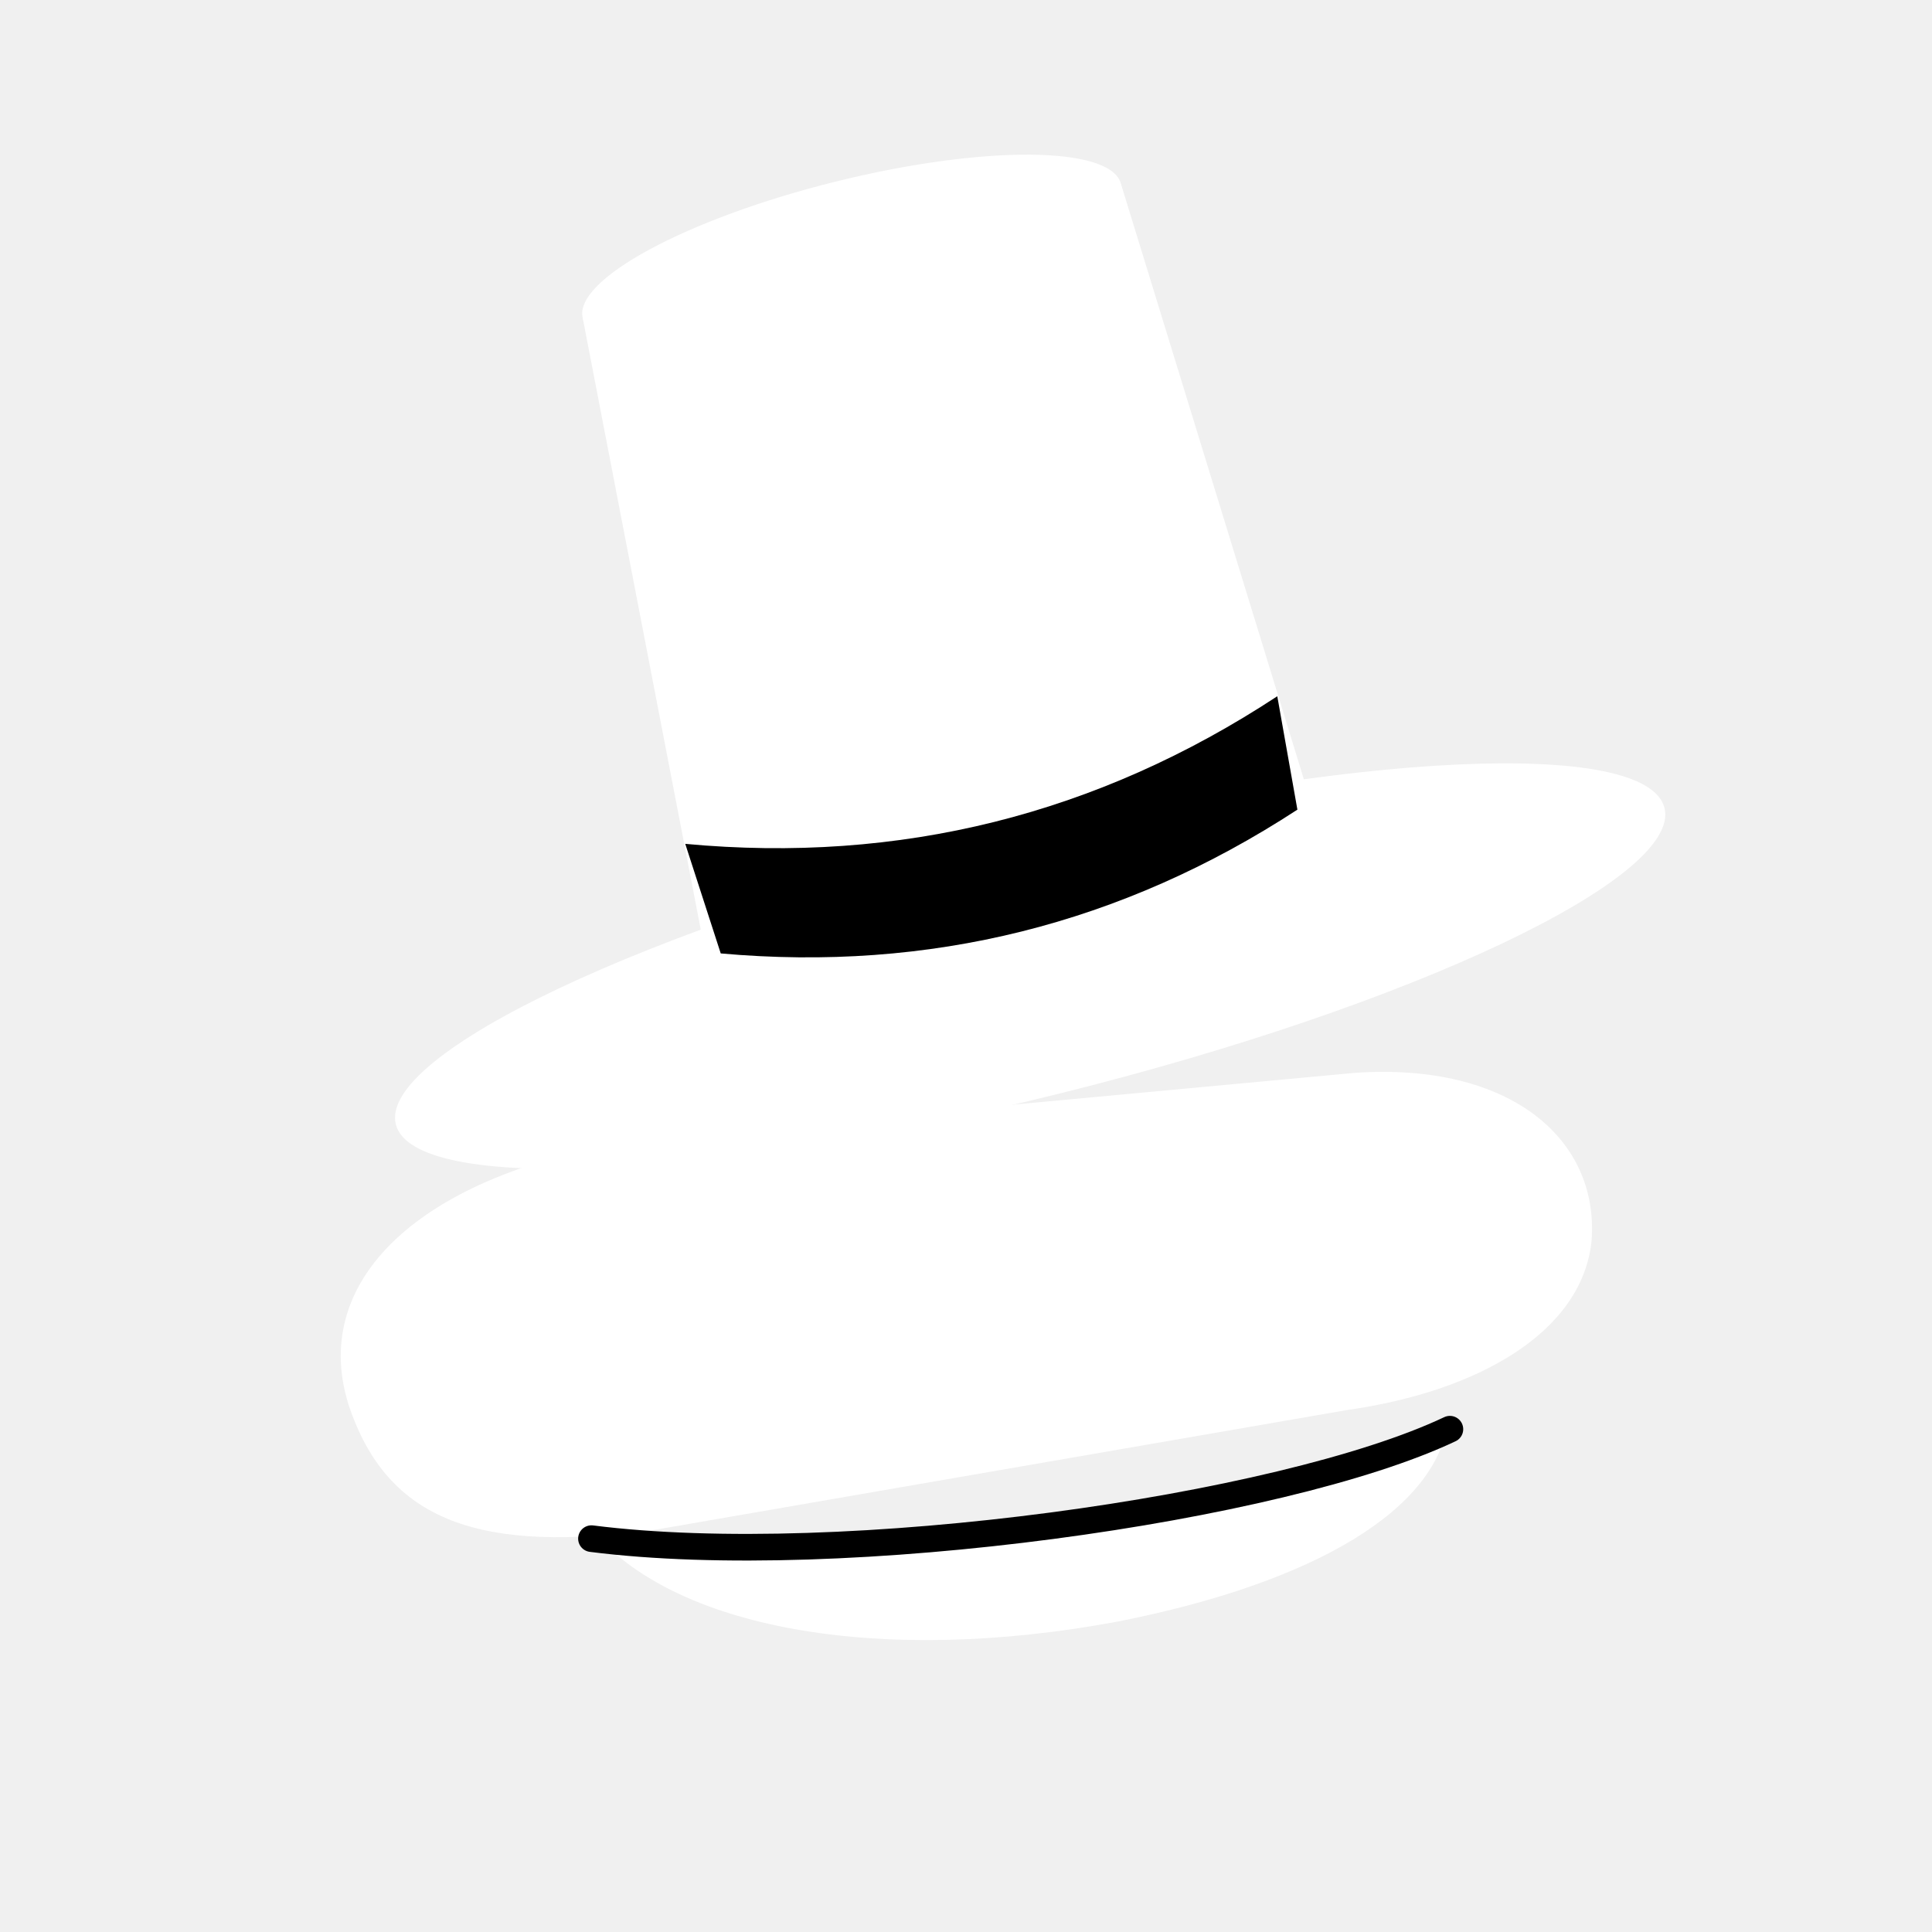
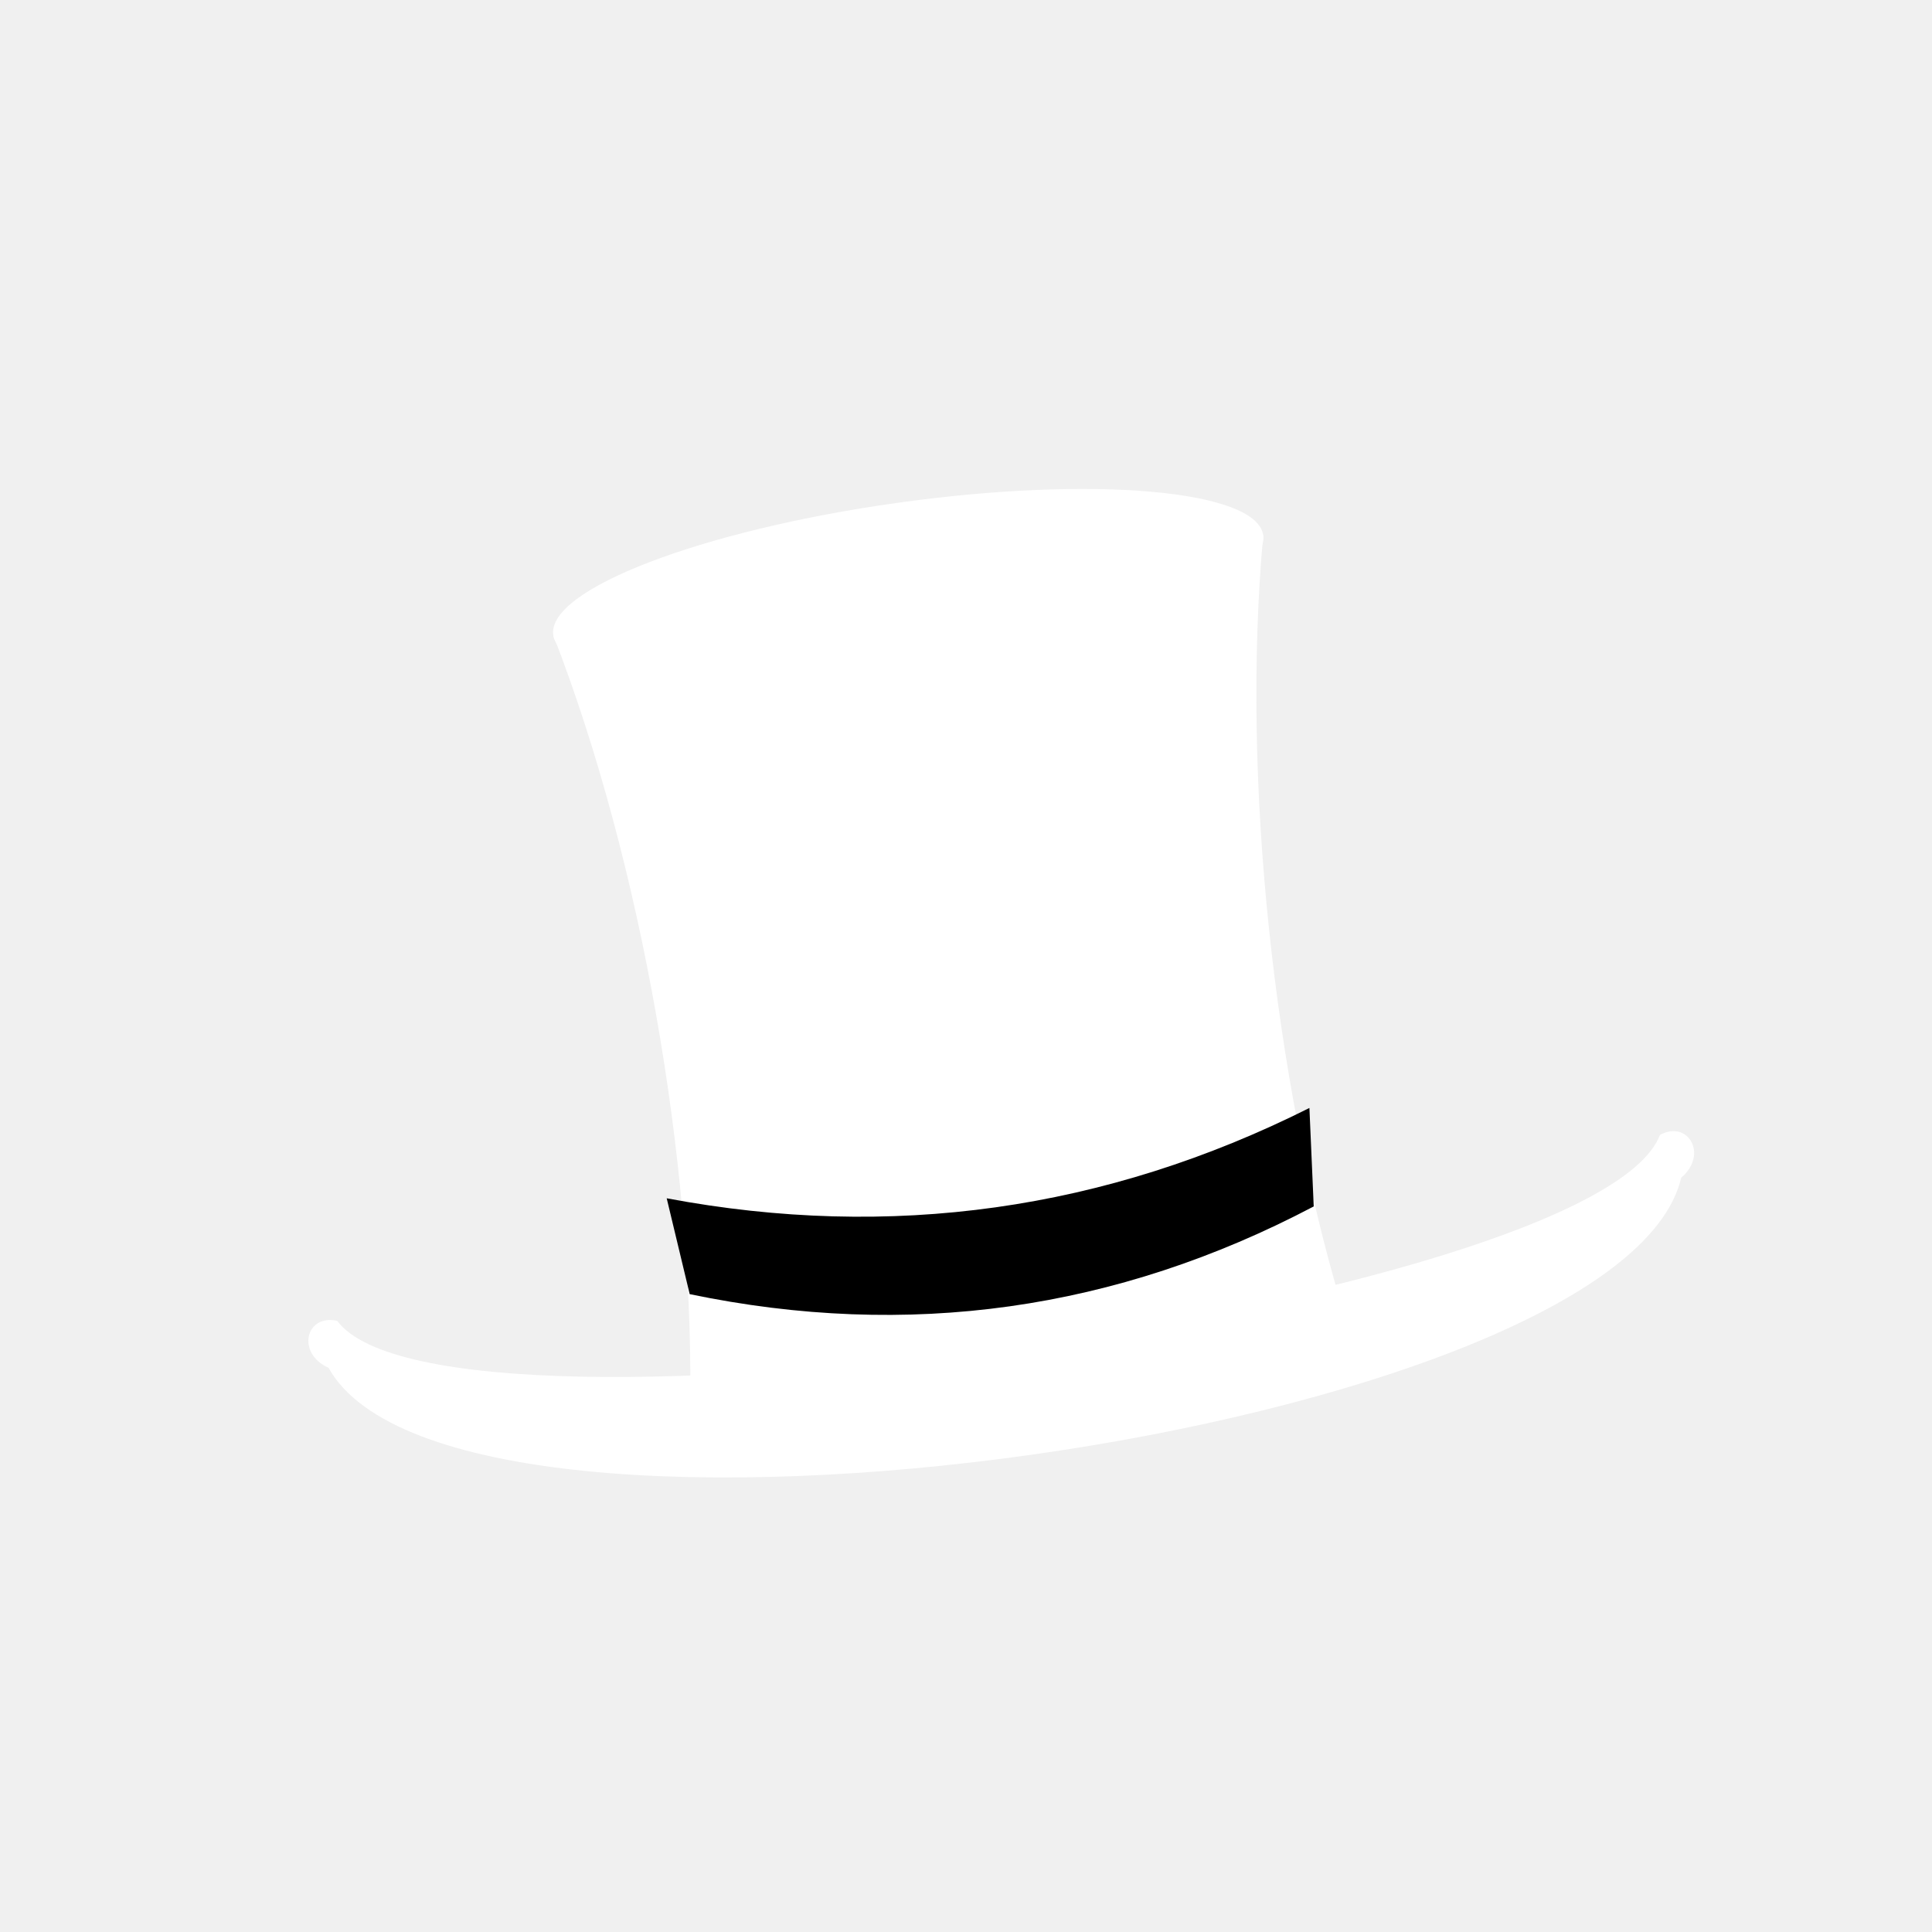
<svg xmlns="http://www.w3.org/2000/svg" width="1024" height="1024" viewBox="0 0 1024 1024">
-   <g transform="translate(512 512) scale(1.05) translate(-512 -512)">
-     <g transform="translate(496 318) rotate(-14) translate(-512 -512)">
-       <ellipse cx="512" cy="712" rx="330" ry="66" fill="#FFFFFF" />
-       <path d="M352 712 L372 340 Q512 300 652 340 L672 712 Q512 764 352 712 Z" fill="#FFFFFF" />
-       <ellipse cx="512" cy="340" rx="140" ry="36" fill="#FFFFFF" />
-       <path d="M362 668 Q512 720 662 668 L666 610 Q512 664 358 610 Z" fill="#000000" />
-     </g>
-     <g transform="translate(514 712) rotate(-8) scale(5.6) translate(-60 -34)">
-       <path d="M4 30 C 2 18, 14 10, 34 10 L 98 13 C 112 14, 119 22, 117 31 C 115 39, 105 43, 93 43 L 30 45 C 14 45, 6 41, 4 30 Z" fill="#FFFFFF" />
-       <path d="M24 44 C 30 54, 48 60, 70 59 C 88 58, 100 53, 102 45 C 86 50, 46 50, 24 44 Z" fill="#FFFFFF" />
-       <path d="M24 45 C 46 51, 86 51, 102 46" stroke="#000000" stroke-width="2.4" stroke-linecap="round" fill="none" />
-     </g>
+   <g transform="translate(512 528) rotate(-8) translate(-512 -512)" fill="#FFFFFF">
+     <path d="M150 660 C 200 790, 824 790, 874 660 C 890 650, 882 630, 866 636 C 820 720, 204 720, 158 636 C 142 630, 134 650, 150 660 Z" />
+     <path d="M338 700 C 356 580, 352 420, 322 292 Q 512 236 702 292 C 672 420, 668 580, 686 700 Q 512 752 338 700 Z" />
+     <ellipse cx="512" cy="292" rx="190" ry="44" />
+     <path d="M345 648 Q 512 708 679 648 L 684 596 Q 512 654 340 596 Z" fill="#000000" />
  </g>
</svg>
